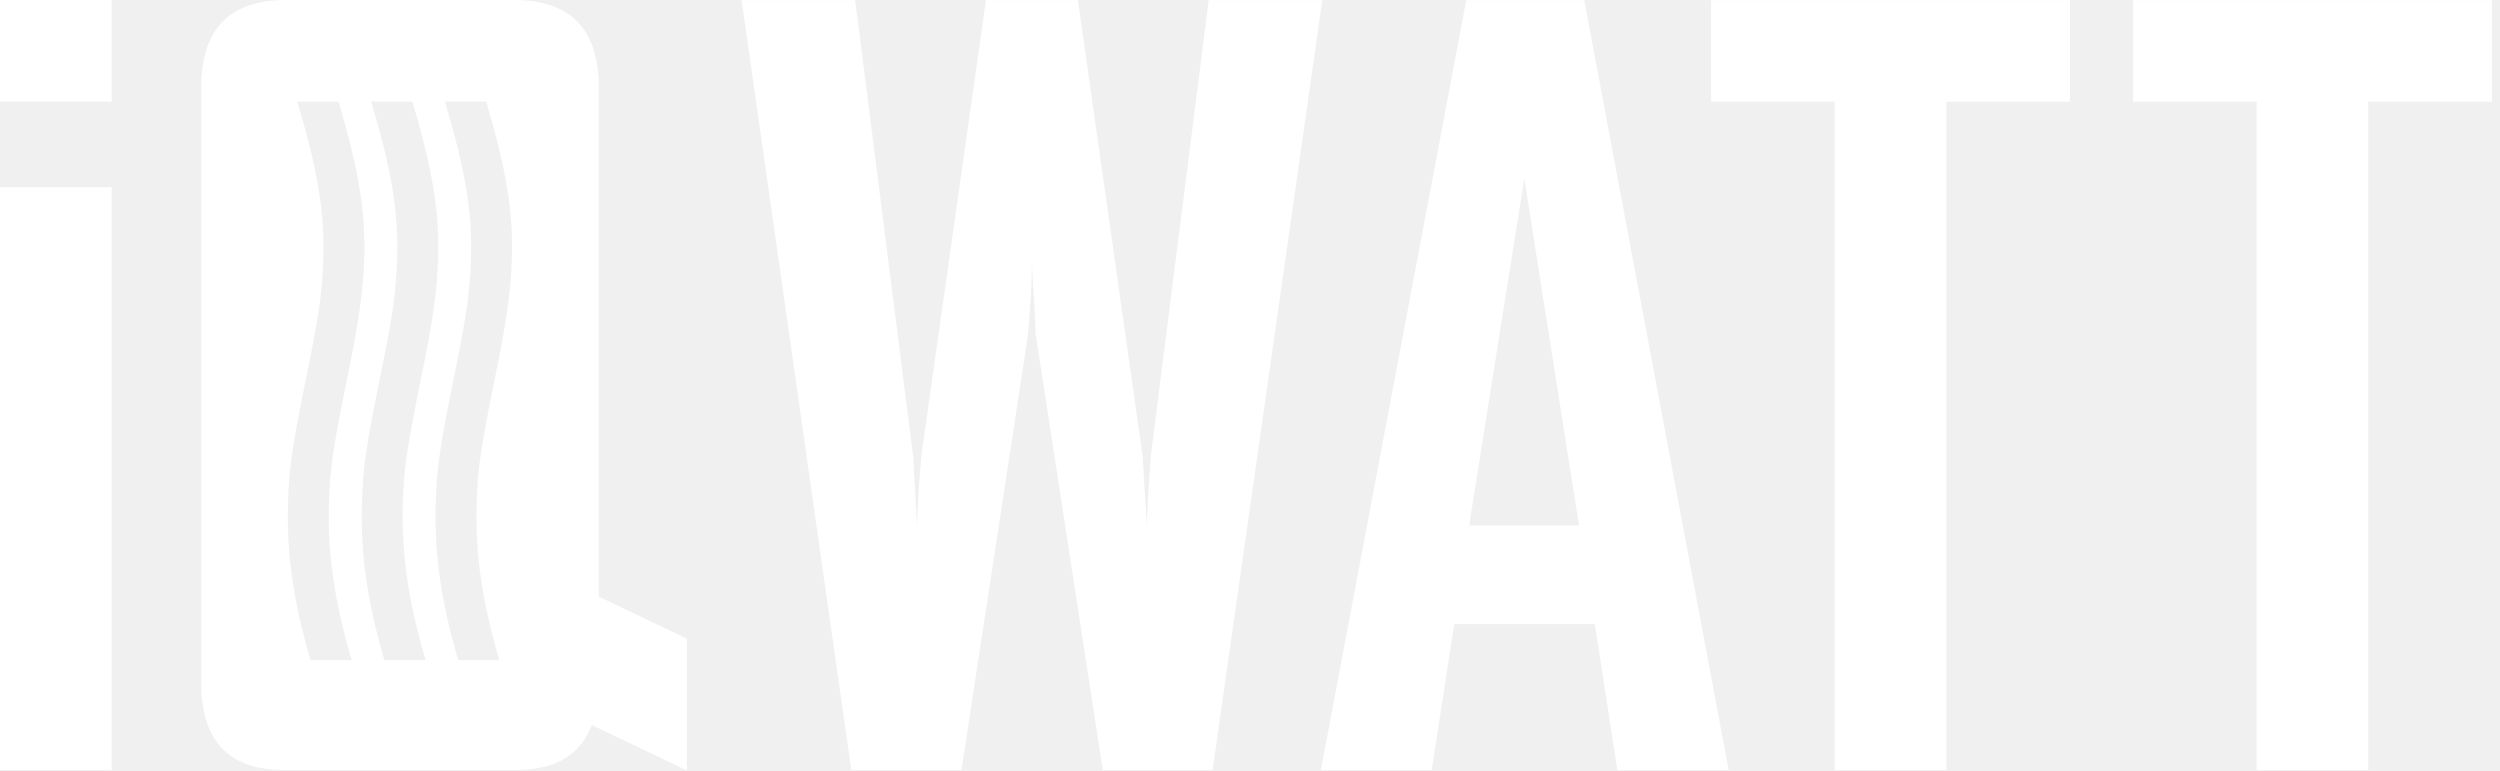
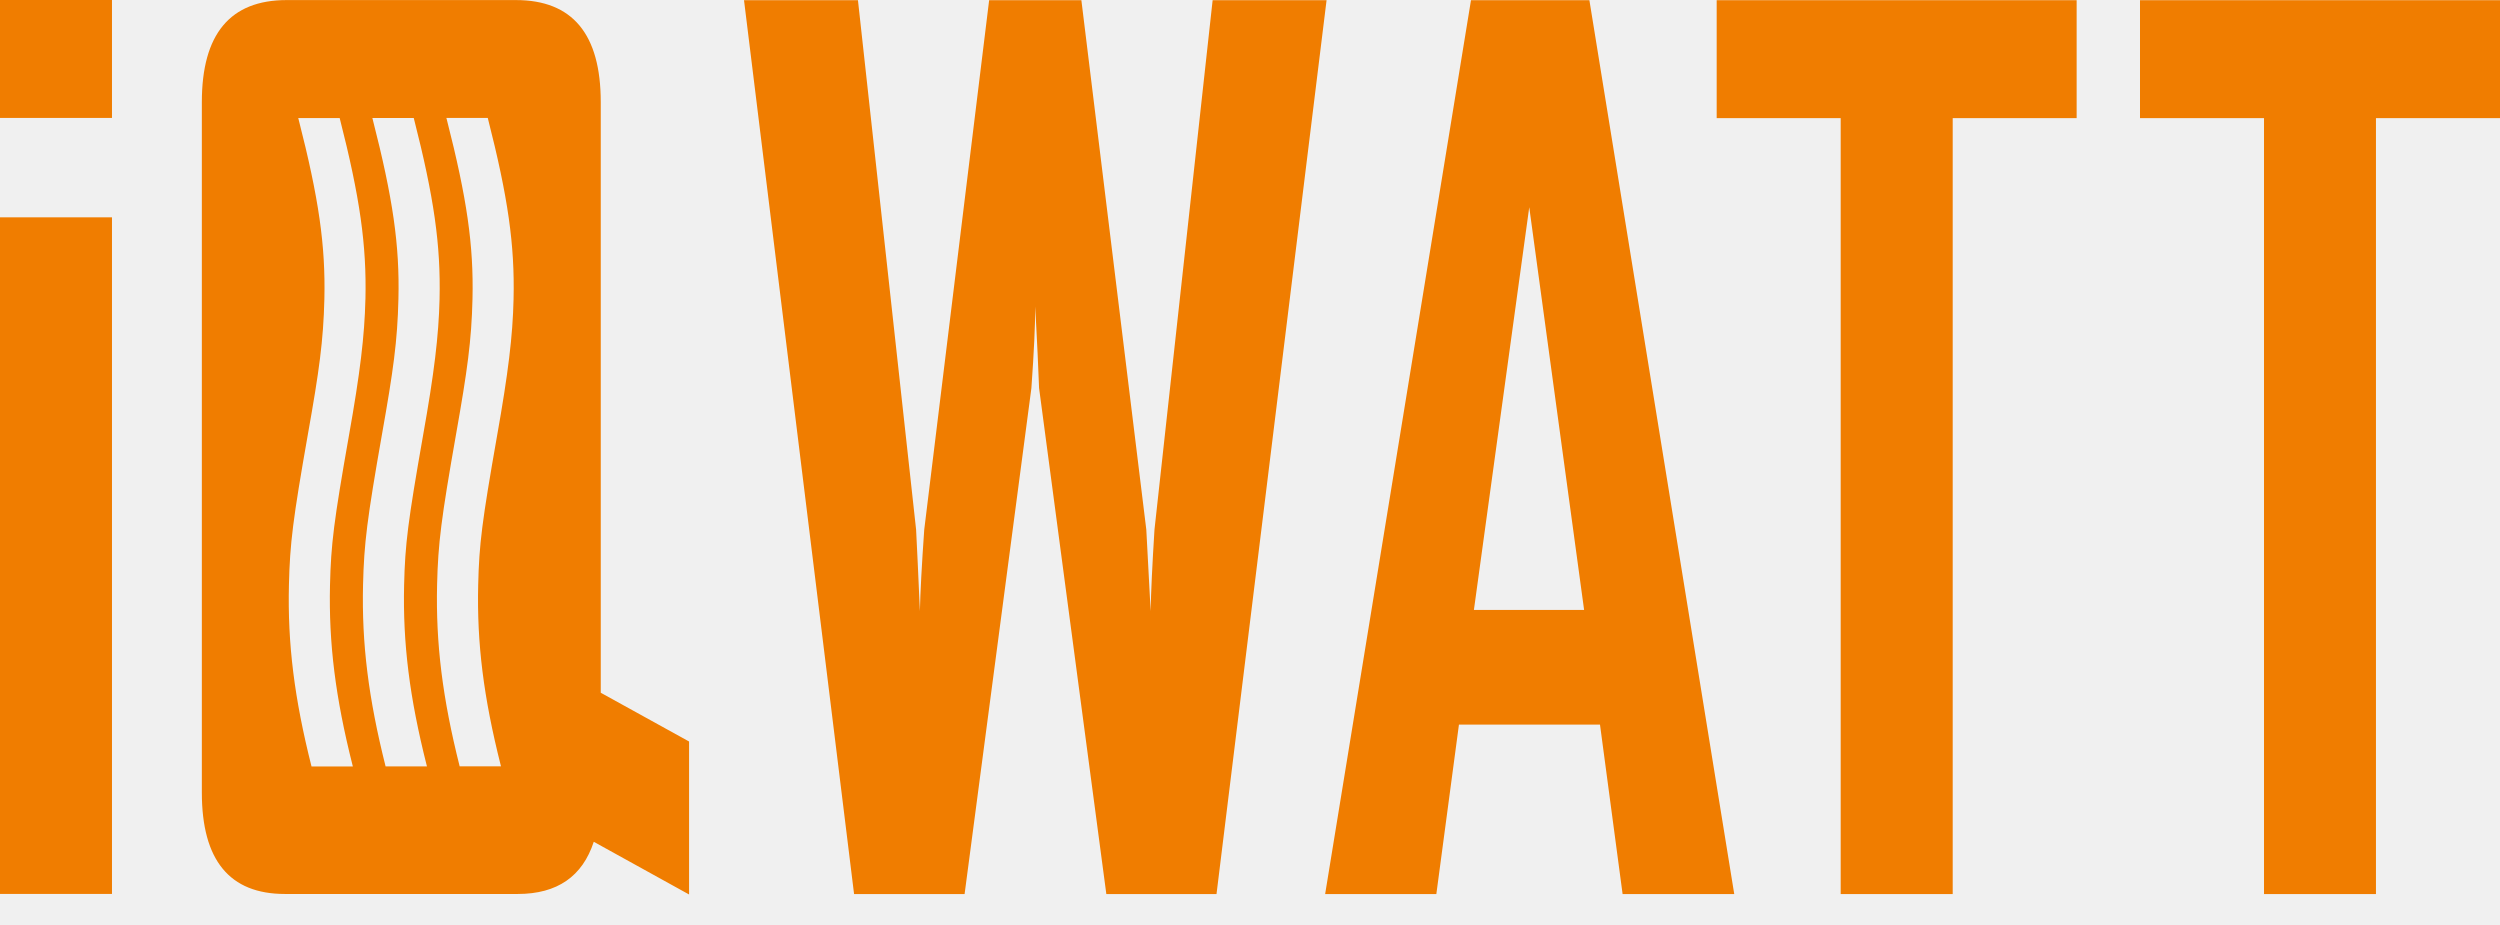
- <svg xmlns="http://www.w3.org/2000/svg" width="159" height="49" viewBox="0 0 159 49" fill="none">
-   <path d="M43.683 49V40.62L38.085 37.948V5.593C38.085 1.866 36.292 0.003 32.706 0.003H18.175C14.589 0.003 12.796 1.863 12.796 5.593V43.421C12.796 47.12 14.55 48.97 18.062 48.97H32.819C35.334 48.97 36.926 48.005 37.641 46.113L43.683 49ZM77.121 48.977L84.098 0.01H76.875L73.189 29.01C73.046 30.986 72.965 32.478 72.946 33.479C72.823 31.5 72.732 30.008 72.671 29.01L68.554 0.01H62.706L58.593 29.01C58.431 30.986 58.34 32.478 58.318 33.479C58.218 31.5 58.137 30.008 58.075 29.01L54.389 0.01H47.166L54.143 48.977H61.15L65.386 21.256C65.548 19.28 65.629 17.789 65.629 16.791C65.748 18.77 65.832 20.258 65.871 21.256L70.137 48.977H77.114H77.121ZM109.943 48.977L100.758 0.01H93.254L84.007 48.977H91.056L92.49 39.695H101.432L102.865 48.977H109.943ZM100.425 33.413H93.438L96.946 11.351L100.425 33.413ZM123.788 6.471H131.649V0.01H108.83V6.471H116.691V48.977H123.791V6.471H123.788ZM158.487 6.471V0.01H135.665V6.471H143.526V48.977H150.623V6.471H158.484H158.487ZM23.165 16.396C23.11 18.402 22.829 20.434 22.117 23.882C21.162 28.573 20.984 29.796 20.919 32.053C20.835 35.249 21.262 38.196 22.346 41.912L22.369 41.985H19.748C18.657 38.249 18.227 35.266 18.317 32.033C18.379 29.766 18.57 28.45 19.521 23.772C20.233 20.315 20.499 18.677 20.563 16.376C20.641 13.449 20.214 10.877 18.929 6.541L18.906 6.468H21.534C22.819 10.817 23.246 13.423 23.169 16.393M27.864 16.393C27.809 18.402 27.528 20.431 26.816 23.878C25.861 28.573 25.68 29.796 25.618 32.05C25.534 35.246 25.958 38.193 27.046 41.909L27.068 41.982H24.444C23.356 38.243 22.926 35.259 23.016 32.03C23.078 29.759 23.269 28.447 24.22 23.769C24.932 20.308 25.198 18.671 25.259 16.373C25.34 13.446 24.913 10.873 23.628 6.537L23.605 6.464H26.23C27.515 10.814 27.945 13.419 27.864 16.39M32.557 16.39C32.505 18.395 32.22 20.424 31.512 23.875C30.557 28.566 30.376 29.789 30.314 32.047C30.227 35.242 30.654 38.19 31.738 41.906L31.761 41.979H29.14C28.052 38.246 27.622 35.262 27.709 32.027C27.774 29.749 27.965 28.44 28.916 23.766C29.625 20.308 29.89 18.674 29.955 16.37C30.033 13.443 29.605 10.87 28.321 6.534L28.298 6.461H30.923C32.208 10.81 32.638 13.416 32.557 16.386M0 48.967H7.1V11.904H0V48.967ZM0 6.461H7.1V0H0V6.461Z" fill="white" />
+ <svg xmlns="http://www.w3.org/2000/svg" width="73" height="27" viewBox="0 0 73 27" fill="none">
+   <path d="M20.121 26.119V21.652L17.542 20.228V2.981C17.542 0.995 16.716 0.002 15.065 0.002H8.371C6.72 0.002 5.894 0.993 5.894 2.981V23.145C5.894 25.117 6.702 26.104 8.319 26.104H15.117C16.275 26.104 17.008 25.589 17.338 24.58L20.121 26.119ZM35.522 26.107L38.736 0.005H35.409L33.711 15.464C33.645 16.517 33.608 17.312 33.599 17.846C33.543 16.791 33.501 15.996 33.472 15.464L31.576 0.005H28.883L26.988 15.464C26.914 16.517 26.872 17.312 26.861 17.846C26.815 16.791 26.778 15.996 26.75 15.464L25.052 0.005H21.725L24.939 26.107H28.166L30.117 11.331C30.192 10.277 30.229 9.482 30.229 8.95C30.284 10.005 30.323 10.799 30.341 11.331L32.305 26.107H35.519H35.522ZM50.64 26.107L46.41 0.005H42.953L38.694 26.107H41.941L42.601 21.159H46.72L47.38 26.107H50.64ZM46.256 17.811H43.038L44.654 6.051L46.256 17.811ZM57.017 3.449H60.638V0.005H50.127V3.449H53.748V26.107H57.019V3.449H57.017ZM73 3.449V0.005H62.488V3.449H66.109V26.107H69.378V3.449H72.999H73ZM10.67 8.74C10.645 9.809 10.515 10.892 10.187 12.73C9.747 15.231 9.665 15.883 9.636 17.086C9.597 18.79 9.794 20.36 10.293 22.341L10.303 22.38H9.096C8.594 20.389 8.395 18.798 8.437 17.075C8.465 15.867 8.553 15.165 8.992 12.672C9.32 10.829 9.442 9.956 9.472 8.729C9.507 7.169 9.311 5.798 8.719 3.486L8.708 3.448H9.919C10.511 5.766 10.707 7.155 10.671 8.738M12.835 8.738C12.809 9.809 12.679 10.891 12.351 12.728C11.912 15.231 11.828 15.883 11.8 17.084C11.761 18.788 11.957 20.359 12.457 22.34L12.468 22.378H11.259C10.758 20.385 10.56 18.795 10.601 17.074C10.63 15.863 10.718 15.163 11.156 12.67C11.484 10.825 11.606 9.952 11.634 8.728C11.672 7.167 11.475 5.796 10.883 3.485L10.873 3.446H12.082C12.674 5.764 12.872 7.153 12.835 8.737M14.996 8.737C14.972 9.806 14.841 10.887 14.514 12.727C14.075 15.227 13.991 15.879 13.963 17.082C13.923 18.786 14.119 20.357 14.619 22.338L14.629 22.377H13.422C12.921 20.387 12.723 18.797 12.763 17.072C12.793 15.858 12.881 15.16 13.319 12.668C13.645 10.825 13.768 9.954 13.797 8.726C13.833 7.166 13.636 5.794 13.045 3.483L13.034 3.444H14.243C14.835 5.762 15.033 7.151 14.996 8.735M0 26.102H3.27V6.346H0V26.102ZM0 3.444H3.27V0H0V3.444Z" fill="#F07D00" />
</svg>
